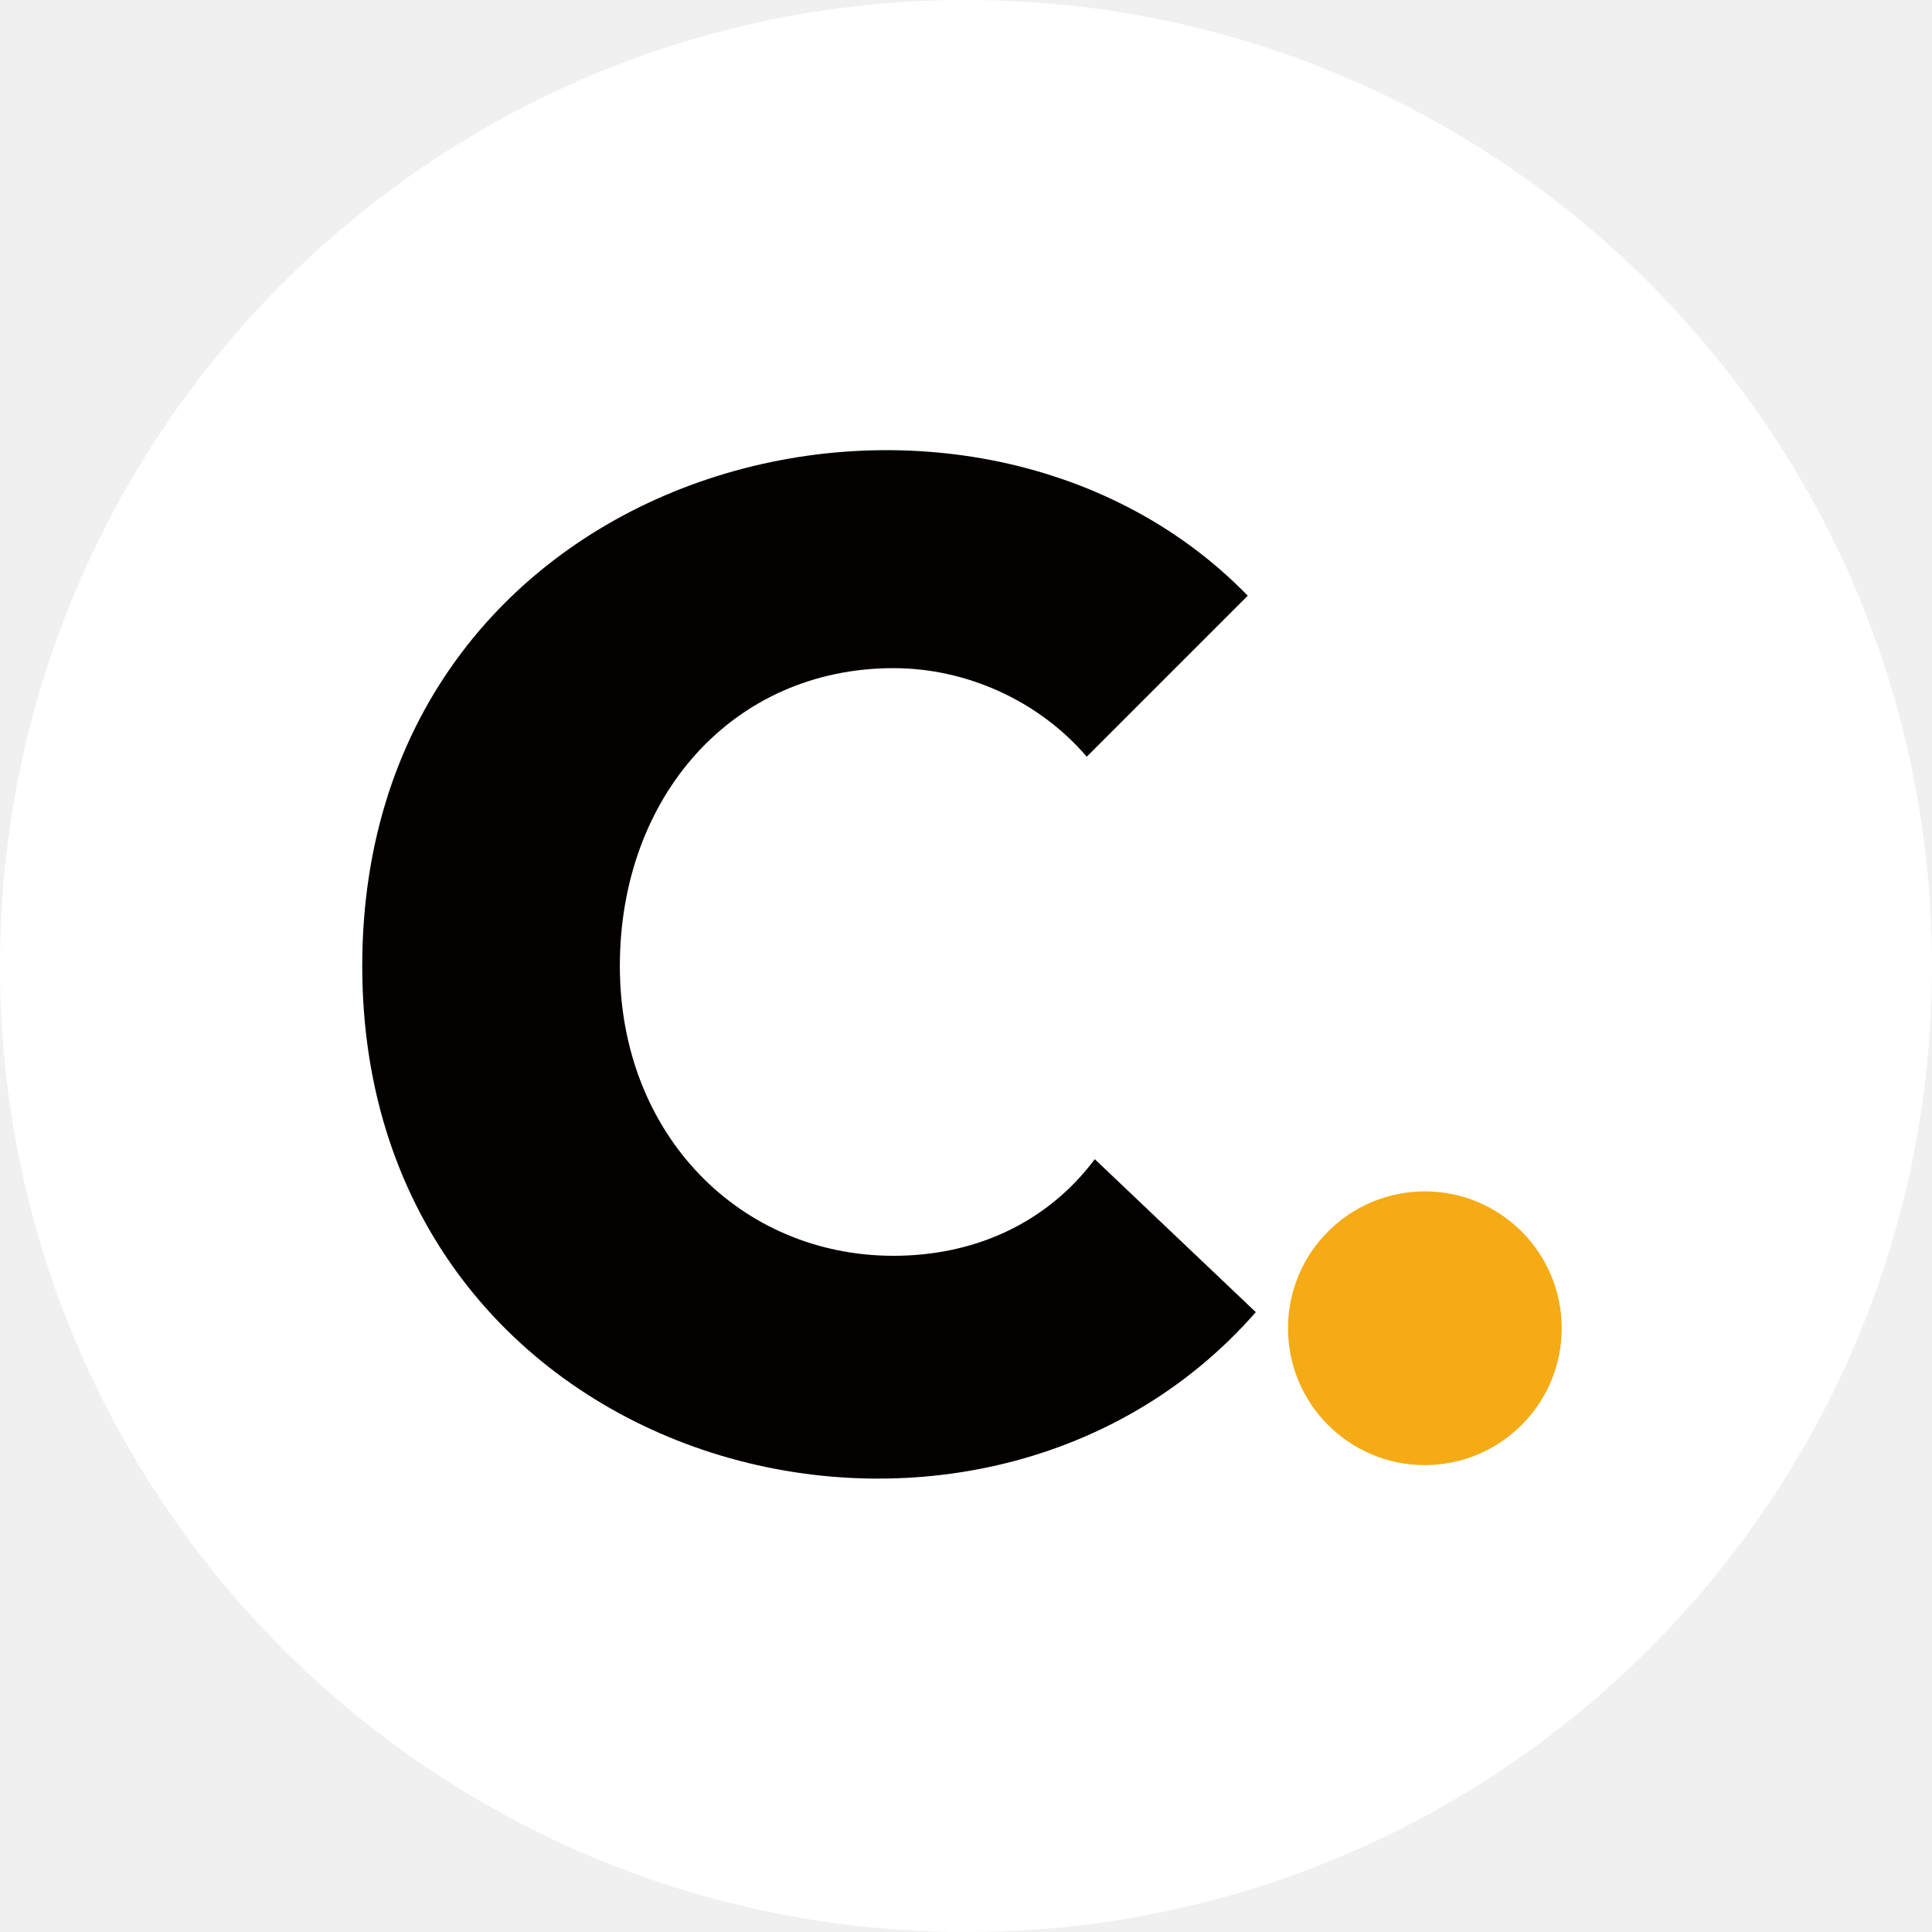
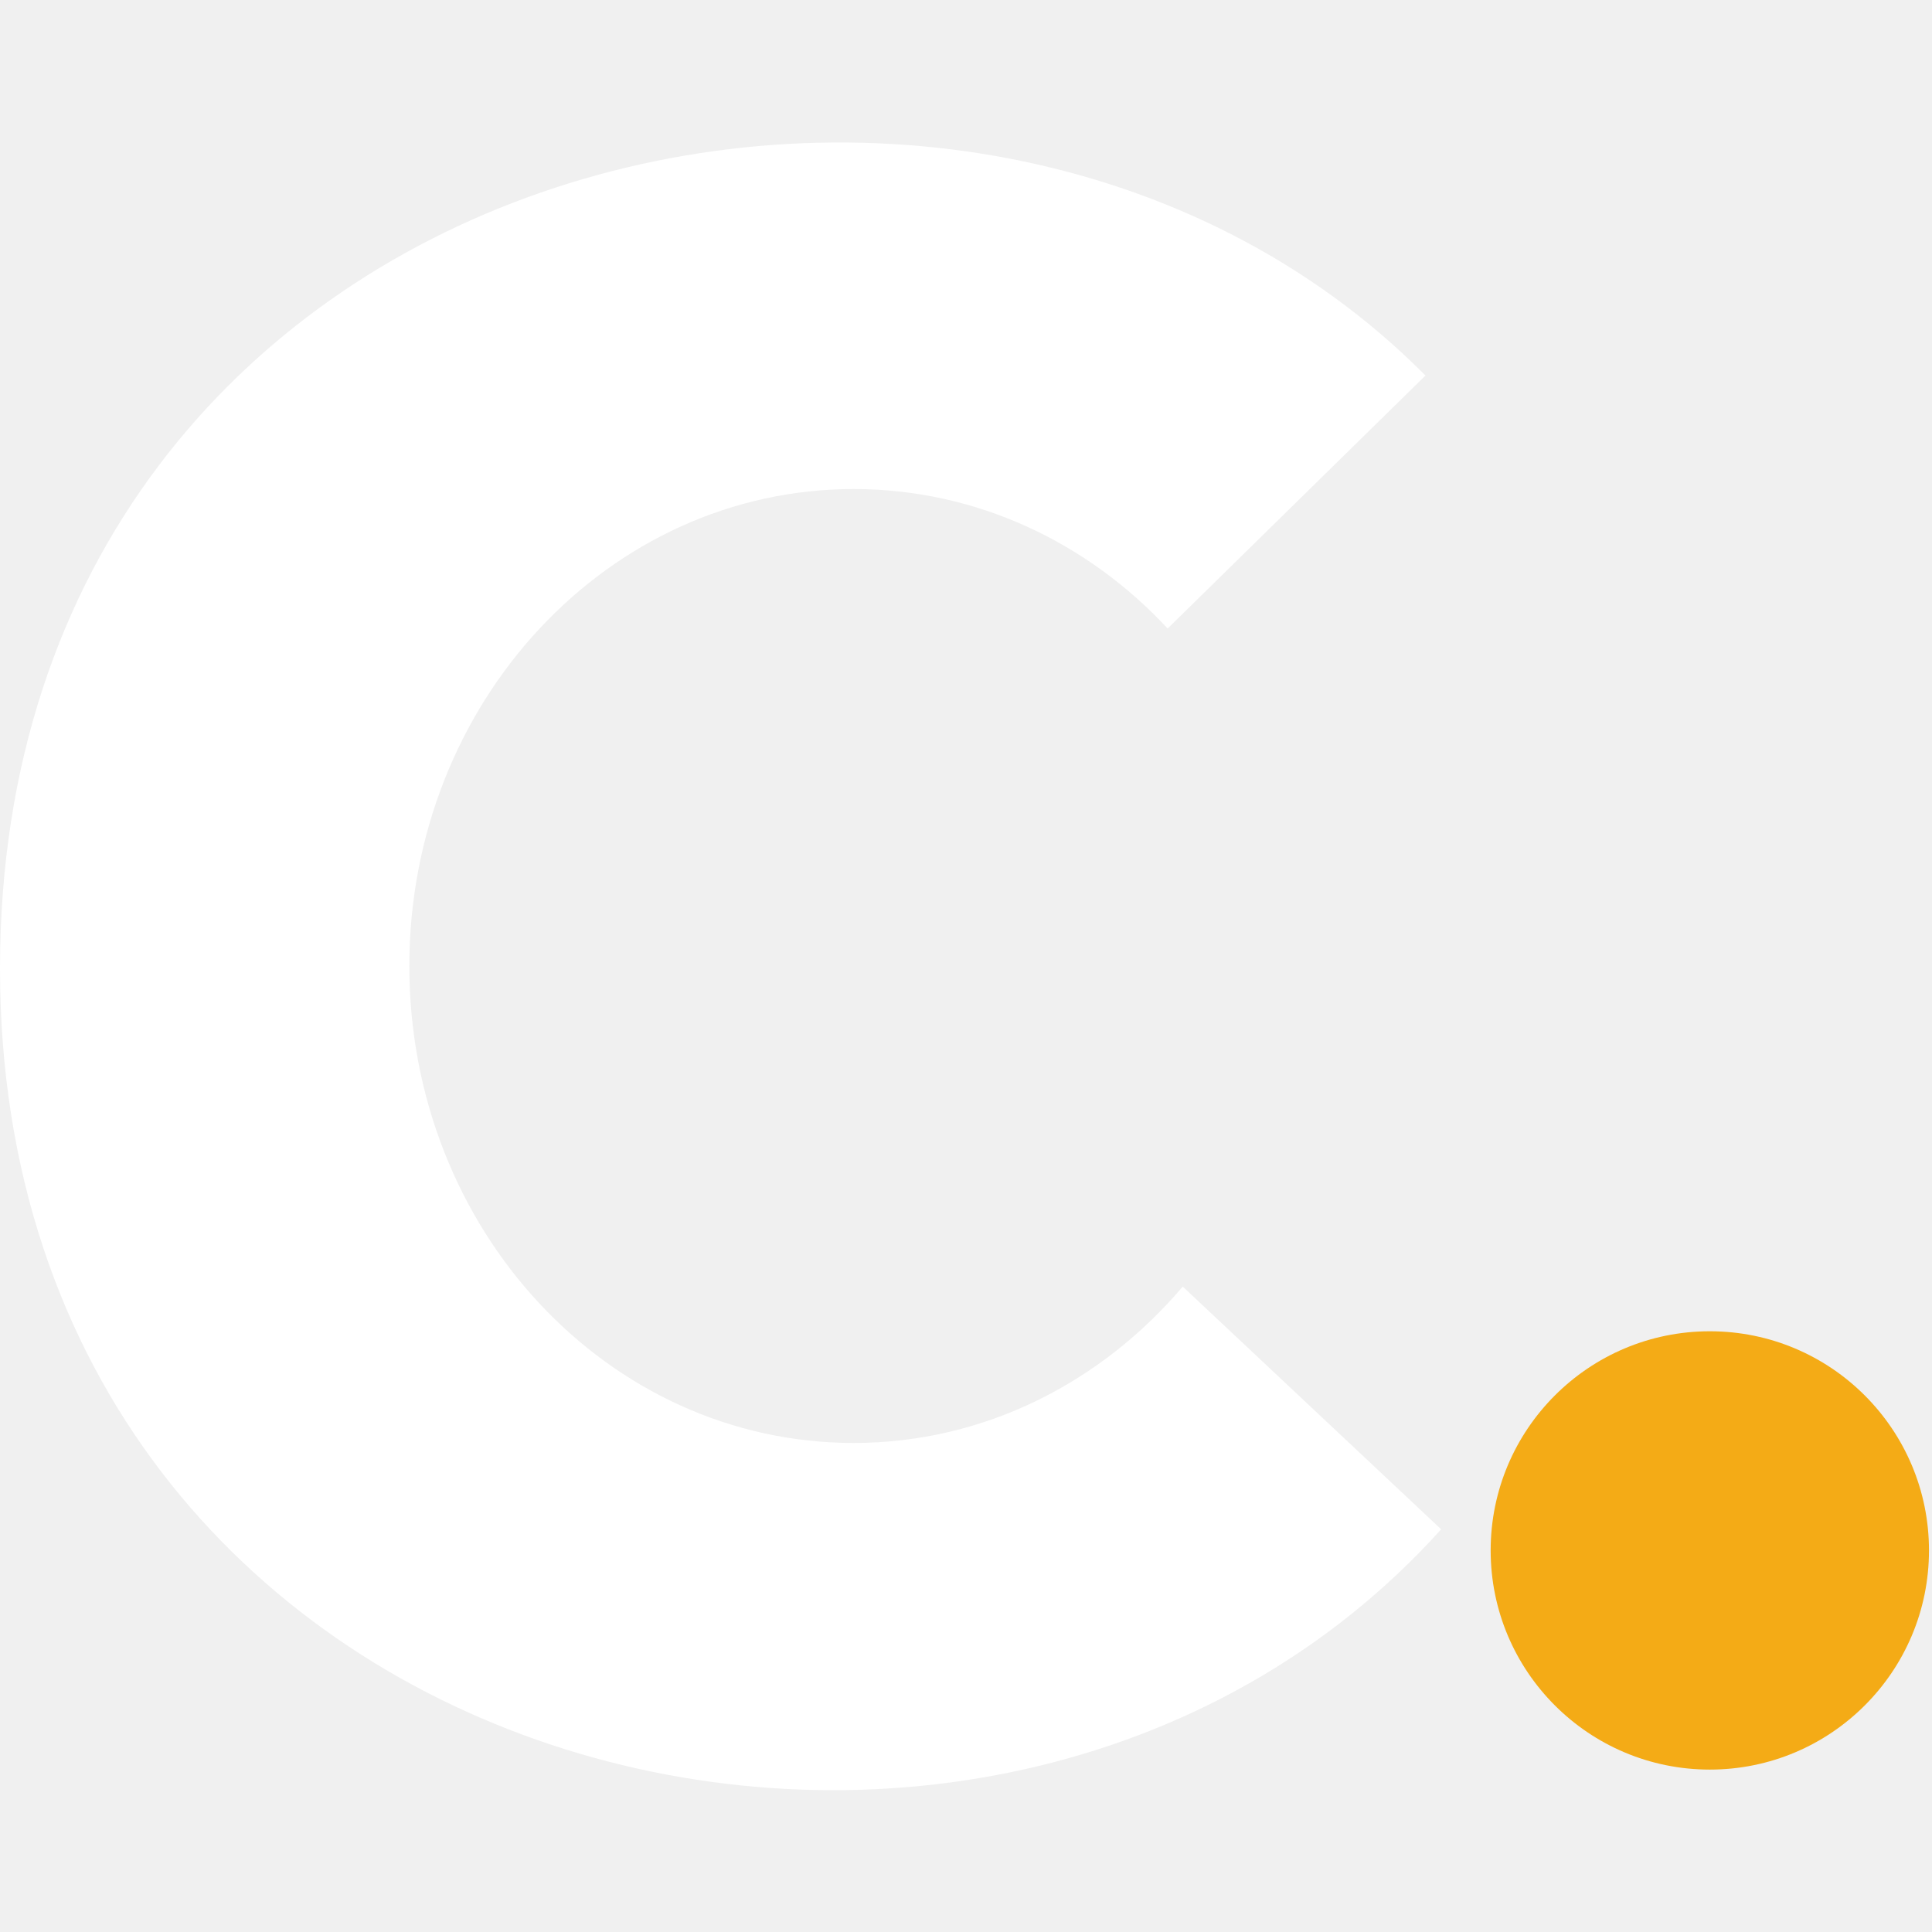
- <svg xmlns="http://www.w3.org/2000/svg" viewBox="0 0 24 24">
-   <circle fill="#fff" cx="12" cy="12" r="12" />
-   <path fill="#040000" d="M15.6 16.3c-3.5 4-11.1 2-11.1-4.3s7.5-8.2 11-4.6l-2 2c-.6-.7-1.5-1.1-2.4-1.1-2 0-3.4 1.6-3.4 3.7s1.5 3.6 3.4 3.6c1 0 1.9-.4 2.5-1.2l2 1.9Z" />
-   <circle fill="#f4ab16" cx="17.7" cy="16.5" r="1.7" />
+ <svg xmlns="http://www.w3.org/2000/svg" viewBox="0 0 32 32">
+   <path fill="#fff" d="M23.87,25.33C16.35,33.68,0,29.58,0,16.04S16.03-1.42,23.61,6.22l-4.27,4.19c-1.33-1.43-3.17-2.31-5.2-2.31-4.06,0-7.36,3.53-7.36,7.9s3.29,7.9,7.36,7.9c2.16,0,4.1-1,5.45-2.59l4.28,4.02Z" />
+   <circle fill="#f4ab16" cx="28.32" cy="25.68" r="3.63" />
</svg>
